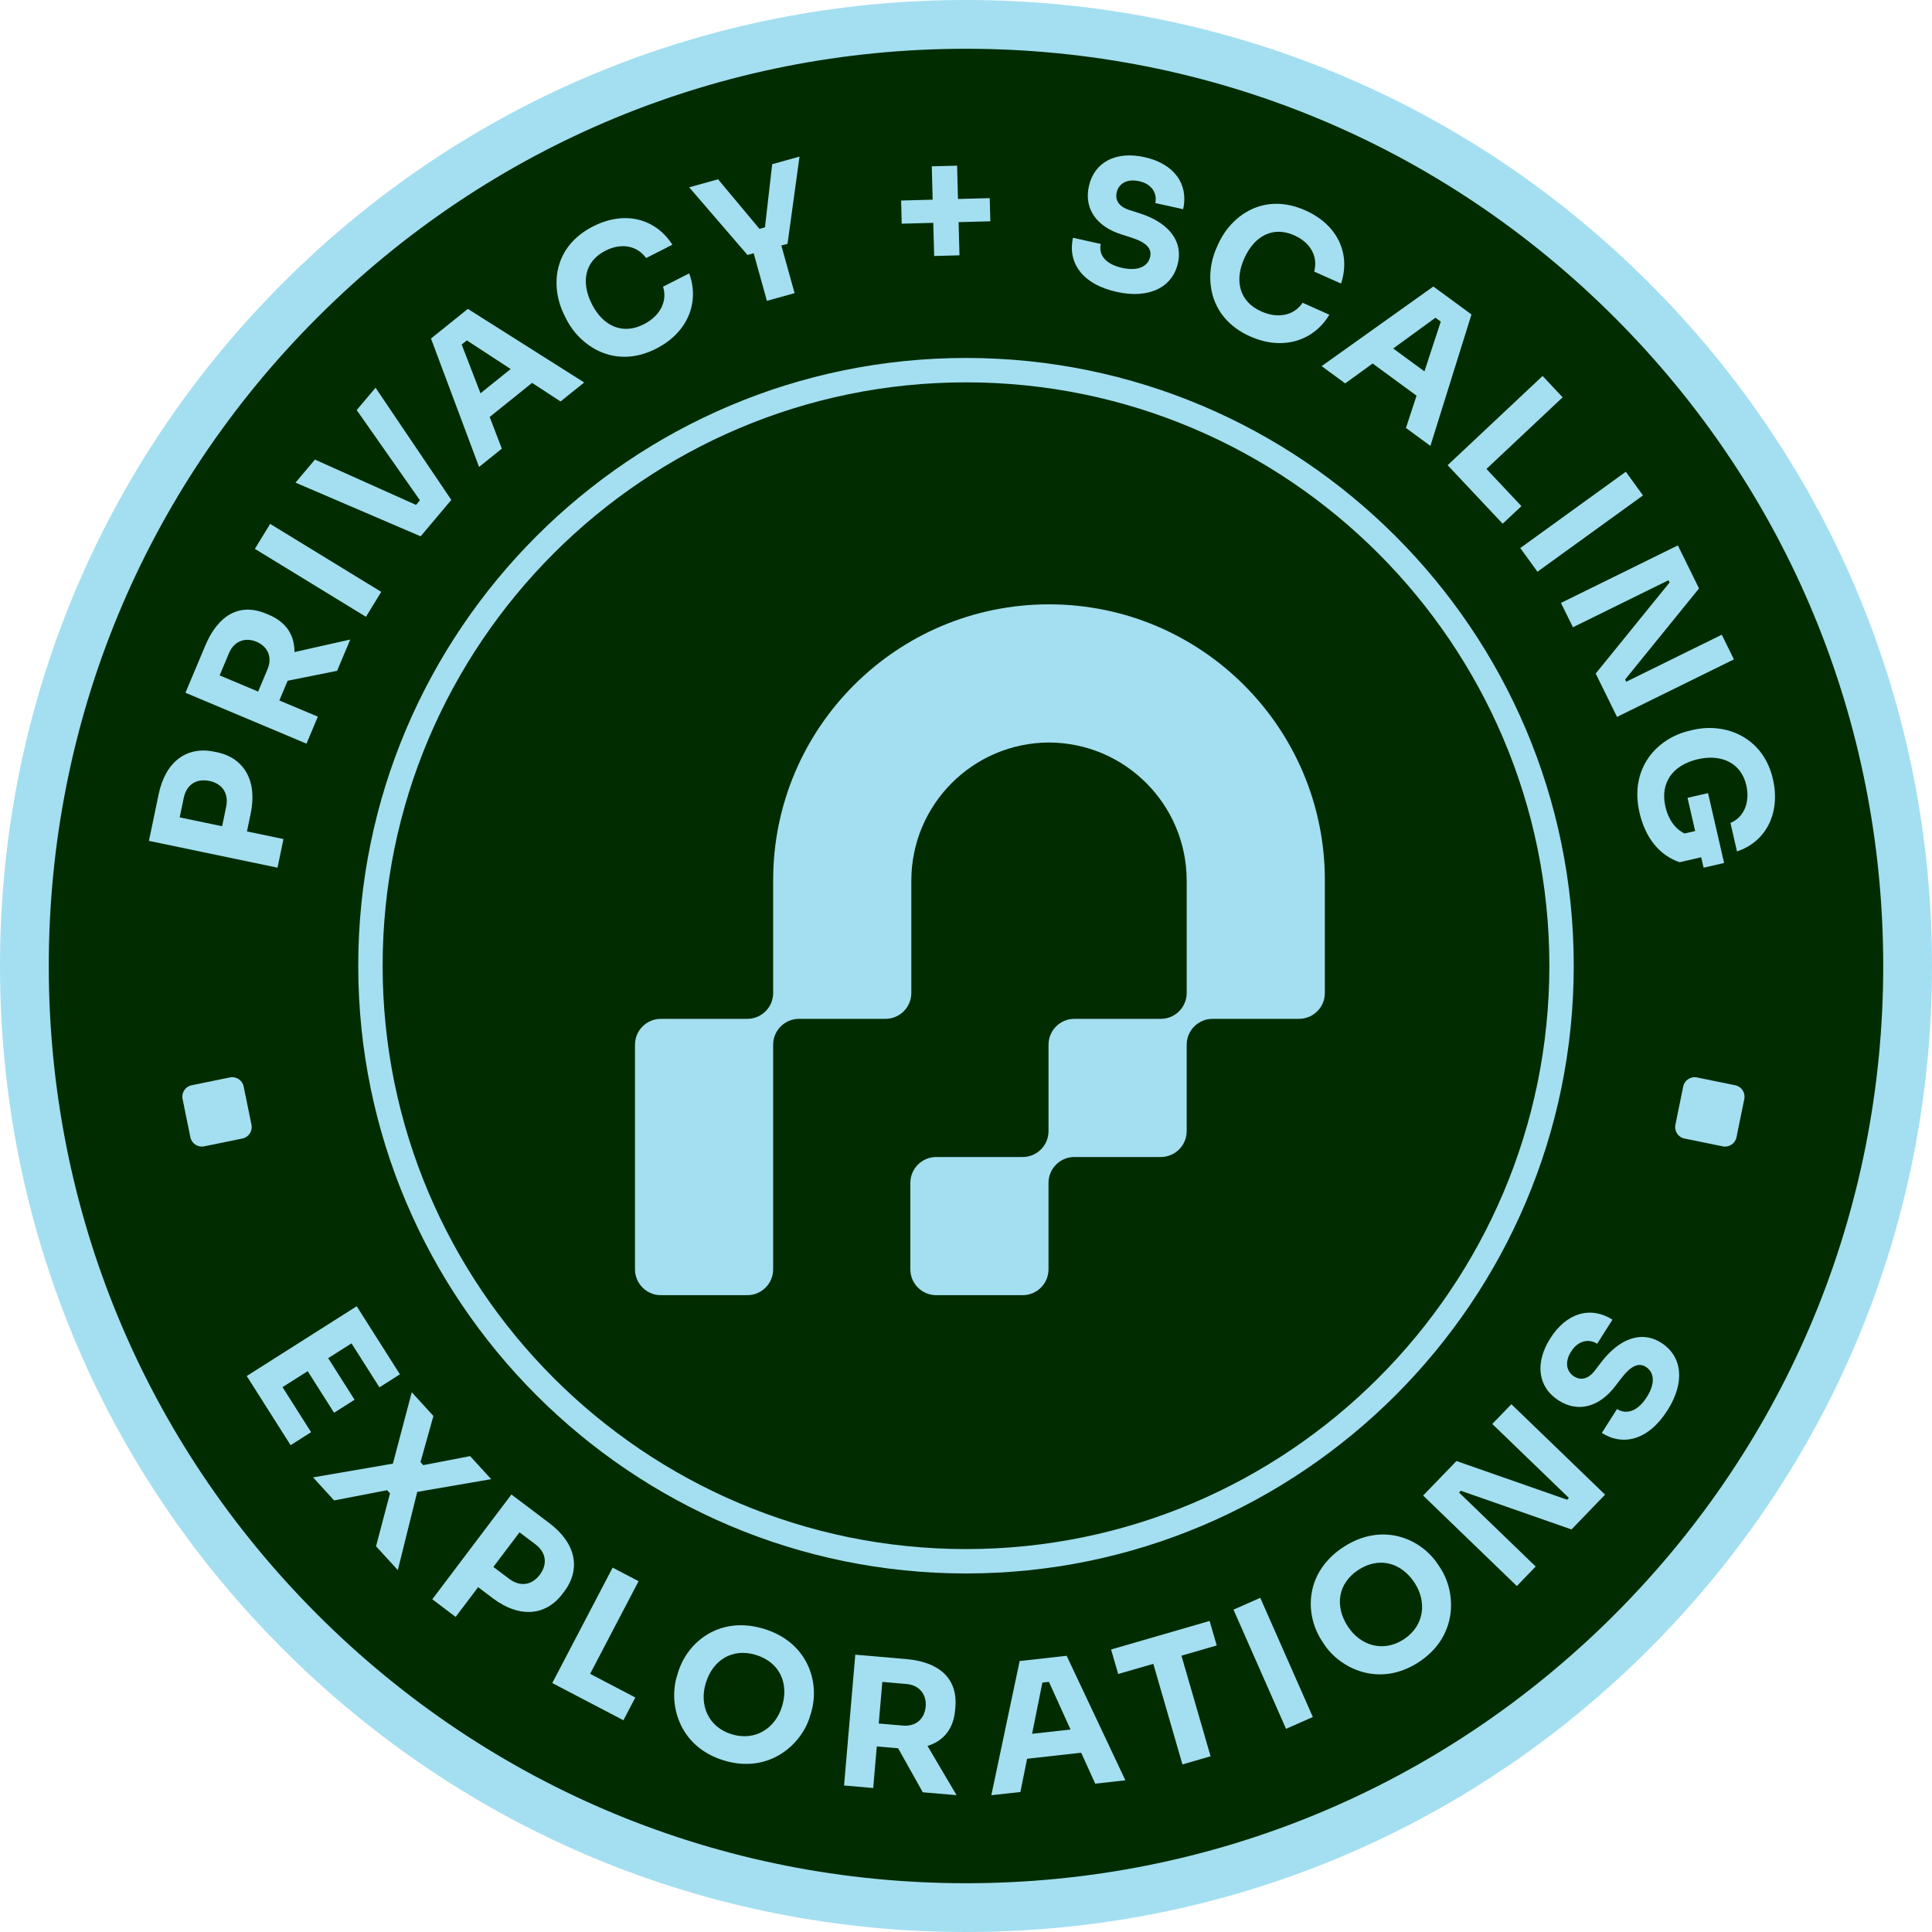
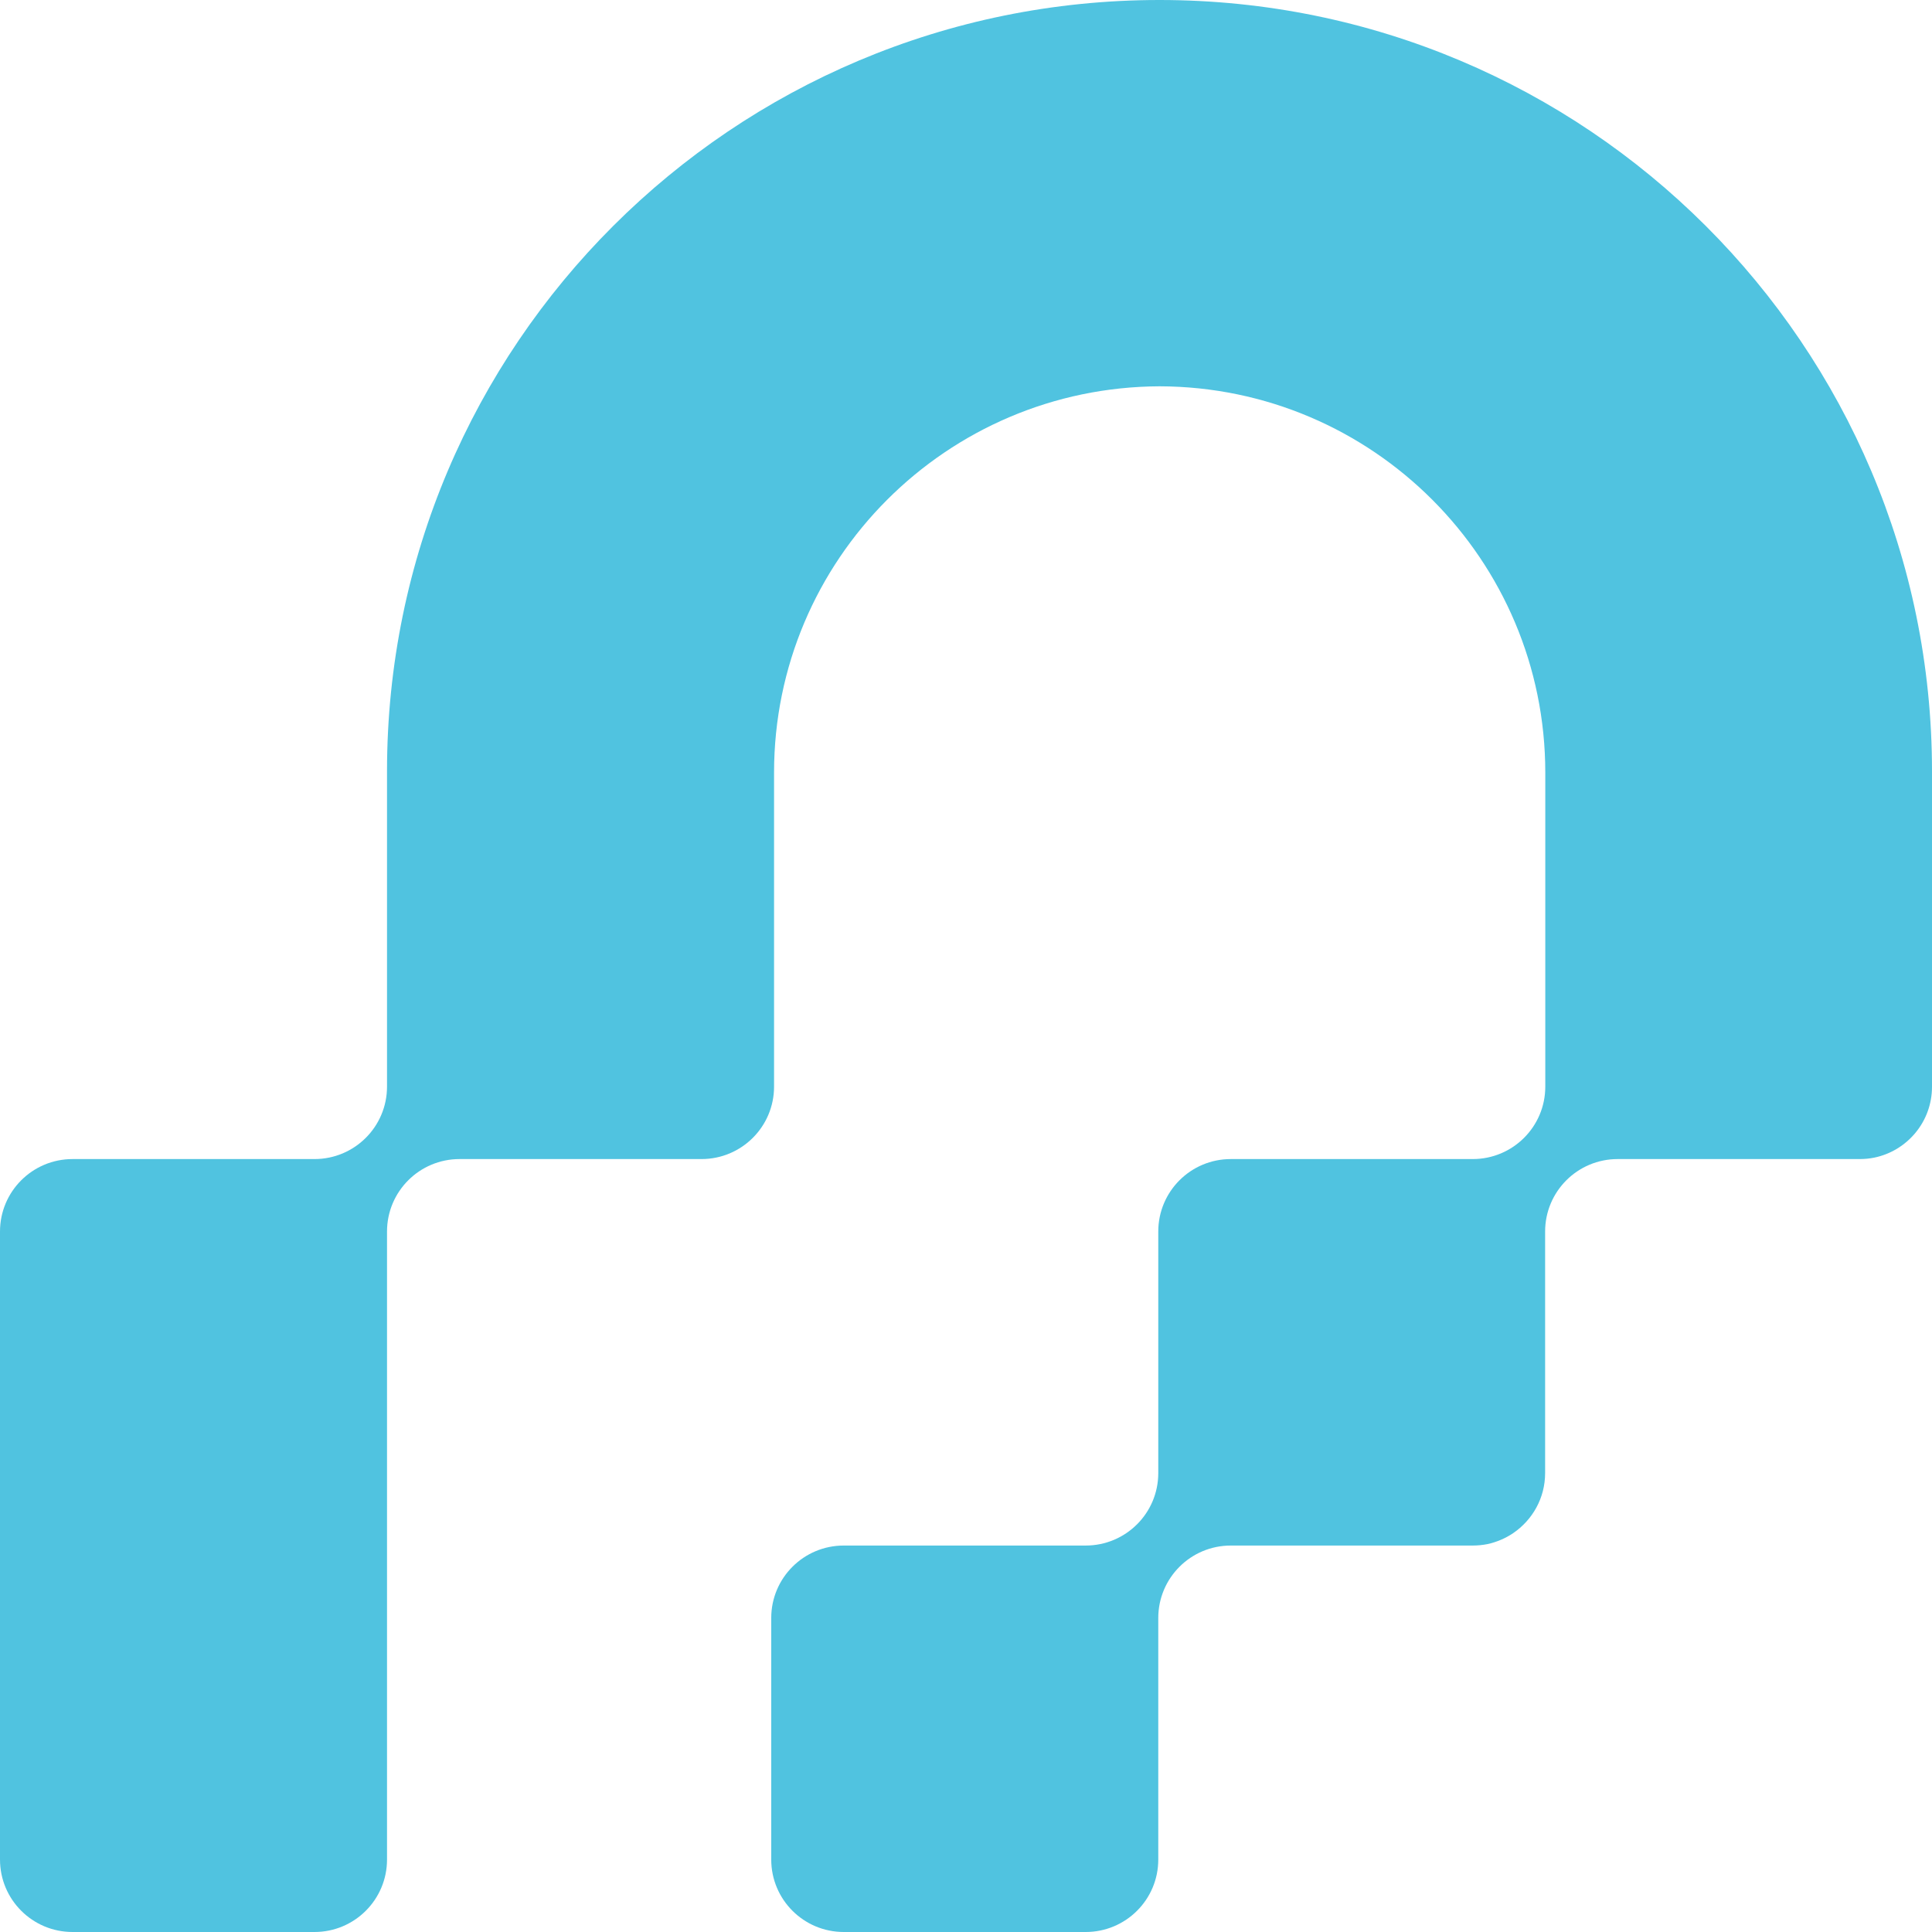
- <svg xmlns="http://www.w3.org/2000/svg" width="300" height="300" viewBox="0 0 300 300" fill="none">
-   <path d="M150.001 296.213C230.752 296.213 296.214 230.751 296.214 150C296.214 69.249 230.752 3.787 150.001 3.787C69.25 3.787 3.788 69.249 3.788 150C3.788 230.751 69.25 296.213 150.001 296.213Z" fill="#002C00" />
-   <path d="M150 300C109.931 300 72.267 284.397 43.932 256.068C15.597 227.739 0 190.063 0 150C0 109.937 15.603 72.267 43.932 43.932C72.261 15.597 109.931 0 150 0C190.069 0 227.733 15.603 256.068 43.932C284.397 72.261 300 109.931 300 150C300 190.069 284.397 227.733 256.068 256.068C227.739 284.397 190.069 300 150 300ZM150 7.574C111.957 7.574 76.193 22.389 49.291 49.291C22.389 76.193 7.574 111.957 7.574 150C7.574 188.043 22.389 223.807 49.291 250.709C76.193 277.611 111.957 292.426 150 292.426C188.043 292.426 223.807 277.611 250.709 250.709C277.611 223.807 292.426 188.043 292.426 150C292.426 111.957 277.611 76.193 250.709 49.291C223.807 22.389 188.043 7.574 150 7.574Z" fill="#A3DFF0" />
-   <path d="M43.084 134.731L23.125 130.571L24.634 123.331C25.681 118.313 28.945 115.826 33.256 116.723L33.691 116.811C37.952 117.701 39.972 121.293 38.93 126.311L38.35 129.107L44.018 130.287L43.09 134.737L43.084 134.731ZM27.903 126.923L34.493 128.299L35.118 125.288C35.553 123.199 34.512 121.678 32.53 121.267C30.497 120.844 28.964 121.823 28.528 123.912L27.903 126.923Z" fill="#A3DFF0" />
-   <path d="M47.588 115.473L28.797 107.57L31.878 100.242C33.841 95.571 37.161 93.539 41.321 95.287L41.731 95.457C44.464 96.606 45.739 98.645 45.726 101.252L54.386 99.308L52.348 104.162L44.666 105.708L43.378 108.77L49.356 111.282L47.595 115.467L47.588 115.473ZM34.106 104.875L40.083 107.387L41.541 103.916C42.305 102.104 41.636 100.406 39.818 99.649C38.032 98.898 36.328 99.592 35.564 101.403L34.106 104.875Z" fill="#A3DFF0" />
-   <path d="M56.826 95.779L39.575 85.226L41.948 81.35L59.199 91.904L56.826 95.779Z" fill="#A3DFF0" />
-   <path d="M65.308 83.275L45.886 74.943L48.903 71.364L64.602 78.402L65.207 77.683L55.386 63.676L58.315 60.205L70.08 77.626L65.315 83.281L65.308 83.275Z" fill="#A3DFF0" />
-   <path d="M74.391 72.513L66.923 52.567L72.648 47.965L90.713 59.39L87.04 62.338L82.621 59.453L76.038 64.749L77.925 69.666L74.384 72.513H74.391ZM79.295 57.301L72.491 52.857L71.689 53.501L74.611 61.069L79.295 57.301Z" fill="#A3DFF0" />
-   <path d="M87.95 49.569L87.672 49.026C85.4 44.557 85.842 38.333 92.084 35.158C97.001 32.659 101.767 33.902 104.405 37.999L100.328 40.069C98.889 38.1 96.446 37.689 94.003 38.933C90.79 40.568 90.172 43.806 91.914 47.24C93.637 50.623 96.654 52.037 99.962 50.358C102.455 49.089 103.68 46.848 102.96 44.513L107.012 42.455C108.59 46.659 107.05 51.513 101.887 54.139C95.367 57.453 90.014 53.653 87.944 49.575L87.95 49.569Z" fill="#A3DFF0" />
-   <path d="M119.086 46.716L117.029 39.325L116.069 39.59L107.018 29.086L111.499 27.837L117.931 35.537L118.783 35.297L119.907 25.495L124.149 24.314L122.286 37.86L121.327 38.125L123.385 45.517L119.086 46.716Z" fill="#A3DFF0" />
-   <path d="M145.057 39.753L144.918 34.603L140.019 34.735L139.925 31.137L144.823 31.005L144.684 25.829L148.617 25.722L148.755 30.898L153.685 30.765L153.78 34.363L148.85 34.495L148.989 39.646L145.057 39.753Z" fill="#A3DFF0" />
-   <path d="M166.624 36.926L170.922 37.879C170.588 39.394 171.452 40.978 174.242 41.597C176.704 42.139 178.263 41.382 178.598 39.867C178.882 38.598 178.017 37.639 175.656 36.888L174.198 36.421C170.322 35.221 168.296 32.444 169.079 28.928C169.919 25.141 173.308 23.424 177.714 24.402C182.366 25.431 184.581 28.619 183.723 32.488L179.393 31.529C179.709 30.096 178.938 28.587 176.881 28.133C174.905 27.697 173.687 28.587 173.396 29.888C173.144 31.024 173.668 32.103 175.454 32.64L176.938 33.113C181.154 34.445 183.729 37.172 182.915 40.827C182.069 44.639 178.408 46.438 173.403 45.327C168.019 44.134 165.759 40.763 166.611 36.926H166.624Z" fill="#A3DFF0" />
-   <path d="M188.892 38.516L189.138 37.961C191.183 33.384 196.296 29.812 202.697 32.671C207.727 34.918 209.76 39.406 208.239 44.033L204.066 42.171C204.698 39.81 203.473 37.658 200.967 36.54C197.679 35.07 194.769 36.623 193.203 40.138C191.657 43.604 192.452 46.842 195.842 48.357C198.398 49.499 200.904 49.038 202.267 47.012L206.414 48.868C204.142 52.737 199.395 54.593 194.112 52.232C187.434 49.253 187.024 42.695 188.892 38.522V38.516Z" fill="#A3DFF0" />
-   <path d="M205.223 56.853L222.568 44.487L228.489 48.83L222.114 69.237L218.314 66.453L219.961 61.441L213.144 56.442L208.884 59.535L205.216 56.846L205.223 56.853ZM221.186 57.667L223.723 49.941L222.896 49.335L216.338 54.113L221.186 57.667Z" fill="#A3DFF0" />
-   <path d="M224.794 72.229L239.533 58.381L242.645 61.694L230.816 72.816L236.245 78.592L233.335 81.325L224.794 72.242V72.229Z" fill="#A3DFF0" />
-   <path d="M236.07 85.099L252.456 73.251L255.12 76.931L238.734 88.779L236.07 85.099Z" fill="#A3DFF0" />
-   <path d="M242.388 93.621L260.535 84.689L263.824 91.373L252.349 105.512L252.519 105.86L267.359 98.557L269.24 102.388L251.093 111.32L247.779 104.585L259.254 90.446L259.084 90.098L244.244 97.401L242.382 93.621H242.388Z" fill="#A3DFF0" />
-   <path d="M262.347 113.466L262.94 113.327C267.907 112.184 273.79 114.413 275.299 120.977C276.523 126.298 274.188 130.729 269.719 132.206L268.703 127.782C270.779 126.936 271.783 124.6 271.165 121.93C270.369 118.478 267.314 117.045 263.641 117.891C259.778 118.781 257.739 121.52 258.604 125.276C259.064 127.277 260.169 128.754 261.576 129.423L263.224 129.044L262.037 123.887L265.225 123.155L267.718 134.005L264.531 134.737L264.158 133.115L260.813 133.885C257.701 132.838 255.485 130.111 254.583 126.191C252.961 119.115 257.461 114.589 262.347 113.466Z" fill="#A3DFF0" />
-   <path d="M205.723 154.185C205.723 156.129 204.347 157.751 202.51 158.124C202.251 158.18 201.98 158.206 201.702 158.206H188.289C186.067 158.206 184.268 160.005 184.268 162.227V175.64C184.268 177.028 183.567 178.253 182.494 178.972C182.065 179.263 181.579 179.471 181.055 179.578C180.796 179.629 180.525 179.66 180.247 179.66H166.834C164.612 179.66 162.813 181.459 162.813 183.681V197.094C162.813 199.316 161.014 201.115 158.792 201.115H145.379C143.157 201.115 141.359 199.316 141.359 197.094V183.681C141.359 181.459 143.157 179.66 145.379 179.66H158.792C161.014 179.66 162.813 177.861 162.813 175.64V162.227C162.813 160.005 164.612 158.206 166.834 158.206H180.247C182.469 158.206 184.268 156.407 184.268 154.185V136.751C184.268 124.928 174.705 115.34 162.889 115.296C151.079 115.34 141.51 124.928 141.51 136.751V154.185C141.51 156.407 139.711 158.206 137.489 158.206H124.076C121.854 158.206 120.055 160.005 120.055 162.227V179.66V197.094C120.055 199.316 118.256 201.115 116.035 201.115H102.621C100.4 201.115 98.601 199.316 98.601 197.094V162.227C98.601 160.005 100.4 158.206 102.621 158.206H116.035C118.256 158.206 120.055 156.407 120.055 154.185V136.675C120.055 113.018 139.231 93.842 162.889 93.842C186.547 93.842 205.723 113.018 205.723 136.675V154.185Z" fill="#A3DFF0" />
-   <path d="M38.309 213.67L55.389 202.832L62.099 213.405L58.918 215.425L54.582 208.595L50.959 210.893L55.055 217.35L51.874 219.37L47.777 212.913L43.87 215.393L48.307 222.387L45.126 224.407L38.315 213.67H38.309Z" fill="#A3DFF0" />
-   <path d="M48.617 229.406L61.008 227.272L63.937 216.188L67.301 219.868L65.294 227.033L65.723 227.506L73.001 226.105L76.27 229.684L64.789 231.659L61.772 243.804L58.388 240.105L60.56 231.887L60.111 231.394L51.88 232.985L48.611 229.406H48.617Z" fill="#A3DFF0" />
-   <path d="M67.13 248.33L79.413 232.063L85.315 236.52C89.405 239.606 90.264 243.621 87.606 247.137L87.341 247.49C84.722 250.962 80.606 251.258 76.522 248.172L74.244 246.455L70.753 251.075L67.13 248.336V248.33ZM80.669 237.94L76.611 243.312L79.066 245.161C80.77 246.449 82.588 246.152 83.806 244.542C85.056 242.882 84.829 241.077 83.125 239.789L80.669 237.94Z" fill="#A3DFF0" />
-   <path d="M85.758 261.339L95.131 243.419L99.158 245.527L91.634 259.912L98.653 263.586L96.804 267.121L85.758 261.345V261.339Z" fill="#A3DFF0" />
-   <path d="M105.11 260.279L105.287 259.698C106.745 254.901 111.807 250.848 118.618 252.925C125.403 254.989 127.398 261.188 125.934 265.985L125.757 266.565C124.431 270.914 119.388 275.491 112.394 273.357C105.394 271.224 103.785 264.628 105.11 260.279ZM121.439 264.962C122.538 261.358 121.042 258.095 117.381 256.977C113.726 255.866 110.69 257.747 109.592 261.352C108.557 264.748 109.97 268.188 113.631 269.299C117.286 270.409 120.411 268.352 121.439 264.956V264.962Z" fill="#A3DFF0" />
-   <path d="M131.065 277.258L132.808 256.939L140.729 257.621C145.779 258.056 148.733 260.588 148.348 265.088L148.31 265.53C148.058 268.484 146.511 270.327 144.024 271.11L148.537 278.754L143.292 278.306L139.46 271.47L136.147 271.186L135.591 277.643L131.065 277.251V277.258ZM137.005 261.168L136.45 267.626L140.205 267.947C142.162 268.118 143.57 266.956 143.74 265C143.904 263.068 142.718 261.661 140.761 261.49L137.005 261.168Z" fill="#A3DFF0" />
-   <path d="M153.932 278.767L158.332 257.924L165.628 257.11L174.749 276.444L170.066 276.968L167.888 272.164L159.487 273.098L158.445 278.262L153.932 278.76V278.767ZM166.234 268.56L162.876 261.156L161.86 261.27L160.263 269.223L166.241 268.56H166.234Z" fill="#A3DFF0" />
-   <path d="M183.611 273.982L179.086 258.36L173.632 259.938L172.527 256.132L187.828 251.7L188.932 255.507L183.454 257.091L187.979 272.713L183.618 273.976L183.611 273.982Z" fill="#A3DFF0" />
-   <path d="M199.696 268.453L191.535 249.946L195.694 248.109L203.856 266.616L199.696 268.453Z" fill="#A3DFF0" />
-   <path d="M205.585 255.286L205.251 254.774C202.511 250.57 202.657 244.094 208.628 240.212C214.567 236.343 220.602 238.792 223.335 242.996L223.669 243.507C226.15 247.313 226.415 254.118 220.286 258.107C214.157 262.096 208.066 259.092 205.585 255.286ZM219.661 245.786C217.604 242.63 214.145 241.677 210.938 243.766C207.738 245.855 207.227 249.39 209.284 252.546C211.222 255.519 214.763 256.649 217.97 254.56C221.17 252.47 221.599 248.759 219.661 245.786Z" fill="#A3DFF0" />
-   <path d="M235.532 246.278L220.982 232.227L226.158 226.868L243.346 232.878L243.618 232.6L231.719 221.112L234.686 218.044L249.235 232.089L244.021 237.492L226.834 231.483L226.562 231.76L238.461 243.248L235.538 246.278H235.532Z" fill="#A3DFF0" />
-   <path d="M248.728 222.507L251.089 218.789C252.396 219.622 254.182 219.345 255.716 216.933C257.067 214.806 256.884 213.083 255.571 212.25C254.472 211.549 253.273 212.042 251.764 214.005L250.83 215.217C248.381 218.455 245.08 219.408 242.044 217.476C238.768 215.4 238.307 211.625 240.731 207.812C243.287 203.792 247.037 202.794 250.382 204.915L248.009 208.658C246.772 207.869 245.093 208.084 243.963 209.864C242.877 211.568 243.3 213.02 244.423 213.733C245.408 214.358 246.601 214.232 247.712 212.736L248.659 211.499C251.348 207.989 254.788 206.5 257.944 208.5C261.239 210.596 261.687 214.648 258.935 218.979C255.981 223.631 252.042 224.609 248.722 222.501L248.728 222.507Z" fill="#A3DFF0" />
-   <path d="M35.7 167.304L29.763 168.516C28.782 168.717 28.15 169.674 28.35 170.654L29.562 176.591C29.763 177.571 30.72 178.204 31.7 178.003L37.637 176.791C38.617 176.591 39.25 175.634 39.049 174.654L37.837 168.717C37.637 167.737 36.68 167.104 35.7 167.304Z" fill="#A3DFF0" />
-   <path d="M261.366 168.719L260.154 174.656C259.954 175.636 260.586 176.593 261.566 176.793L267.504 178.005C268.484 178.205 269.441 177.573 269.641 176.593L270.853 170.656C271.053 169.675 270.421 168.718 269.441 168.518L263.504 167.306C262.523 167.106 261.566 167.738 261.366 168.719Z" fill="#A3DFF0" />
-   <path d="M149.999 244.327C97.963 244.327 55.627 201.992 55.627 149.956C55.627 97.919 97.963 55.584 149.999 55.584C202.036 55.584 244.371 97.919 244.371 149.956C244.371 201.992 202.036 244.327 149.999 244.327ZM149.999 59.371C100.052 59.371 59.415 100.008 59.415 149.956C59.415 199.903 100.052 240.54 149.999 240.54C199.947 240.54 240.584 199.903 240.584 149.956C240.584 100.008 199.947 59.371 149.999 59.371Z" fill="#A3DFF0" />
+ <svg xmlns="http://www.w3.org/2000/svg" width="100" height="100" viewBox="0 0 100 100" fill="none">
+   <path d="M100 56.251C100 58.066 98.71 59.572 97.006 59.92C96.763 59.969 96.511 59.993 96.251 59.993H83.733C81.655 59.993 79.975 61.67 79.975 63.745V76.246C79.975 77.542 79.319 78.676 78.32 79.356C77.923 79.624 77.469 79.819 76.982 79.924C76.739 79.972 76.487 79.997 76.227 79.997H63.708C61.631 79.997 59.952 81.674 59.952 83.748V96.249C59.952 98.323 58.272 100 56.194 100H43.675C41.598 100 39.919 98.323 39.919 96.249V83.748C39.919 81.674 41.598 79.997 43.675 79.997H56.194C58.272 79.997 59.952 78.32 59.952 76.246V63.745C59.952 61.67 61.631 59.993 63.708 59.993H76.227C78.305 59.993 79.984 58.316 79.984 56.242V39.99C79.984 28.972 71.059 20.028 60.025 19.995C48.998 20.036 40.065 28.972 40.065 39.99V56.242C40.065 58.316 38.385 59.993 36.308 59.993H23.789C21.712 59.993 20.032 61.67 20.032 63.745V96.249C20.032 98.323 18.353 100 16.276 100H3.757C1.68 100 0 98.323 0 96.249V63.745C0 61.67 1.68 59.993 3.757 59.993H16.276C18.353 59.993 20.032 58.316 20.032 56.242V39.917C20.032 17.872 37.931 0 60.016 0C82.102 0 100 17.872 100 39.925V56.251Z" fill="#50C3E0" />
</svg>
